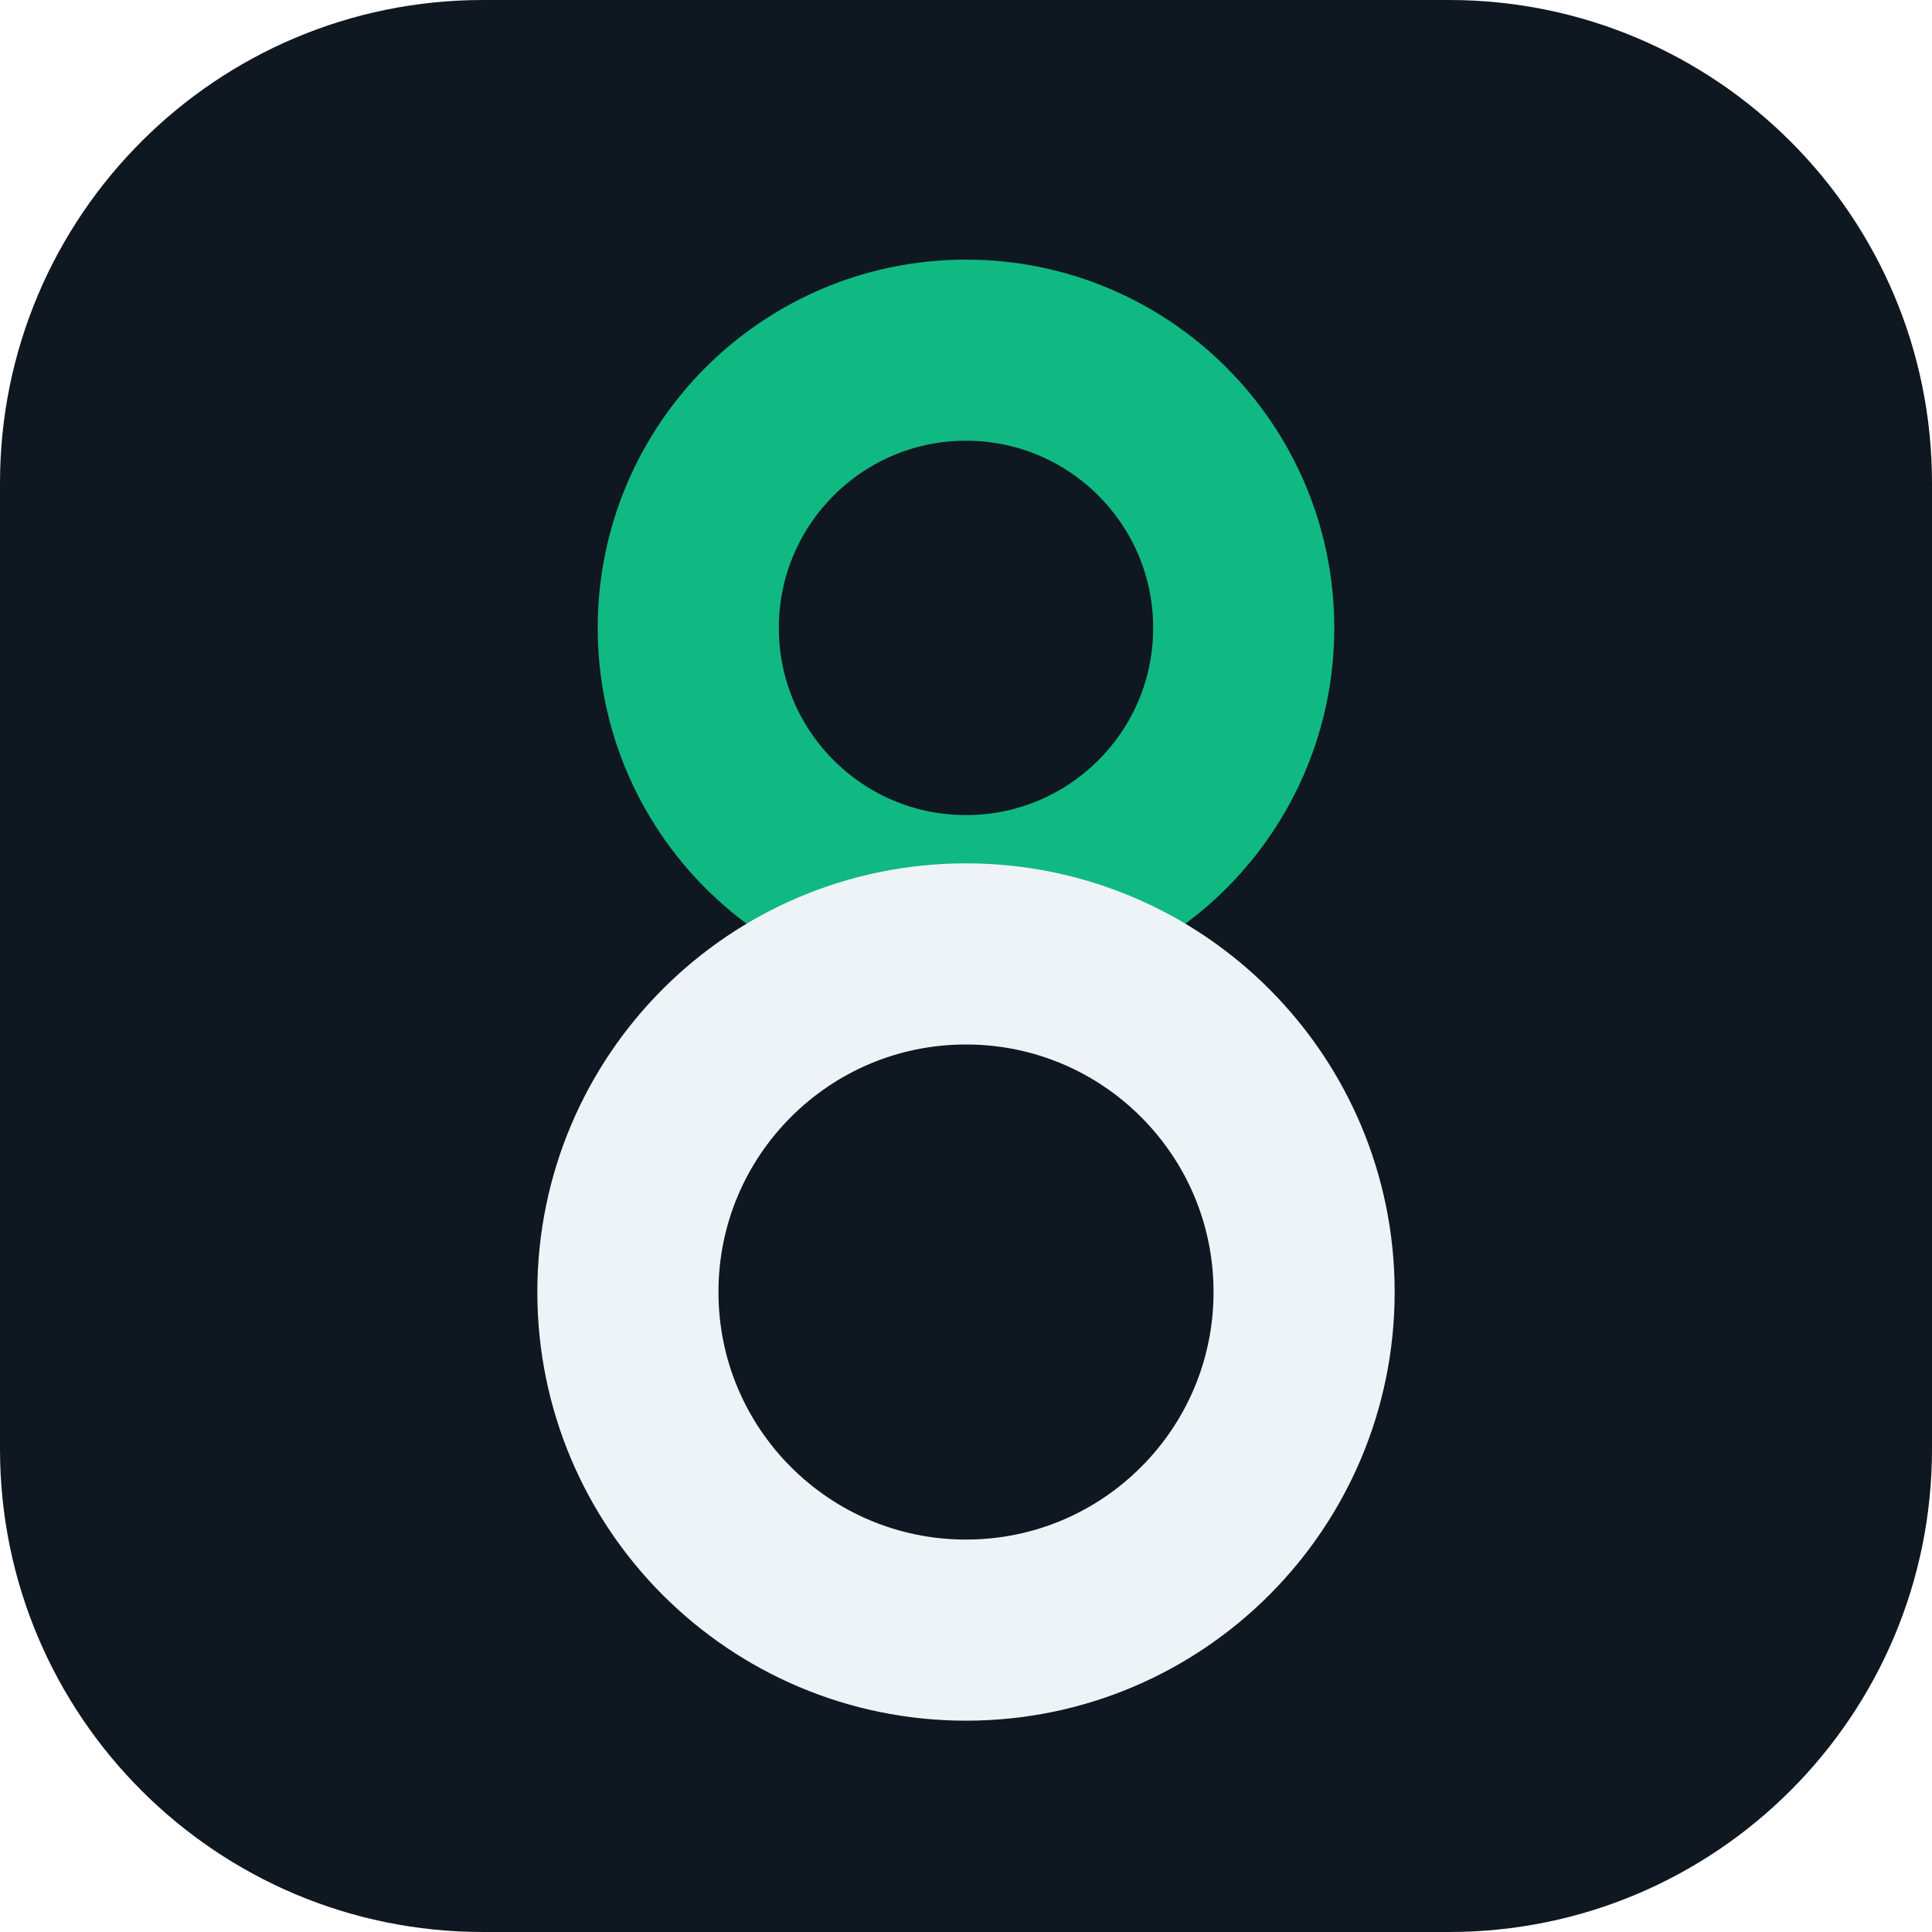
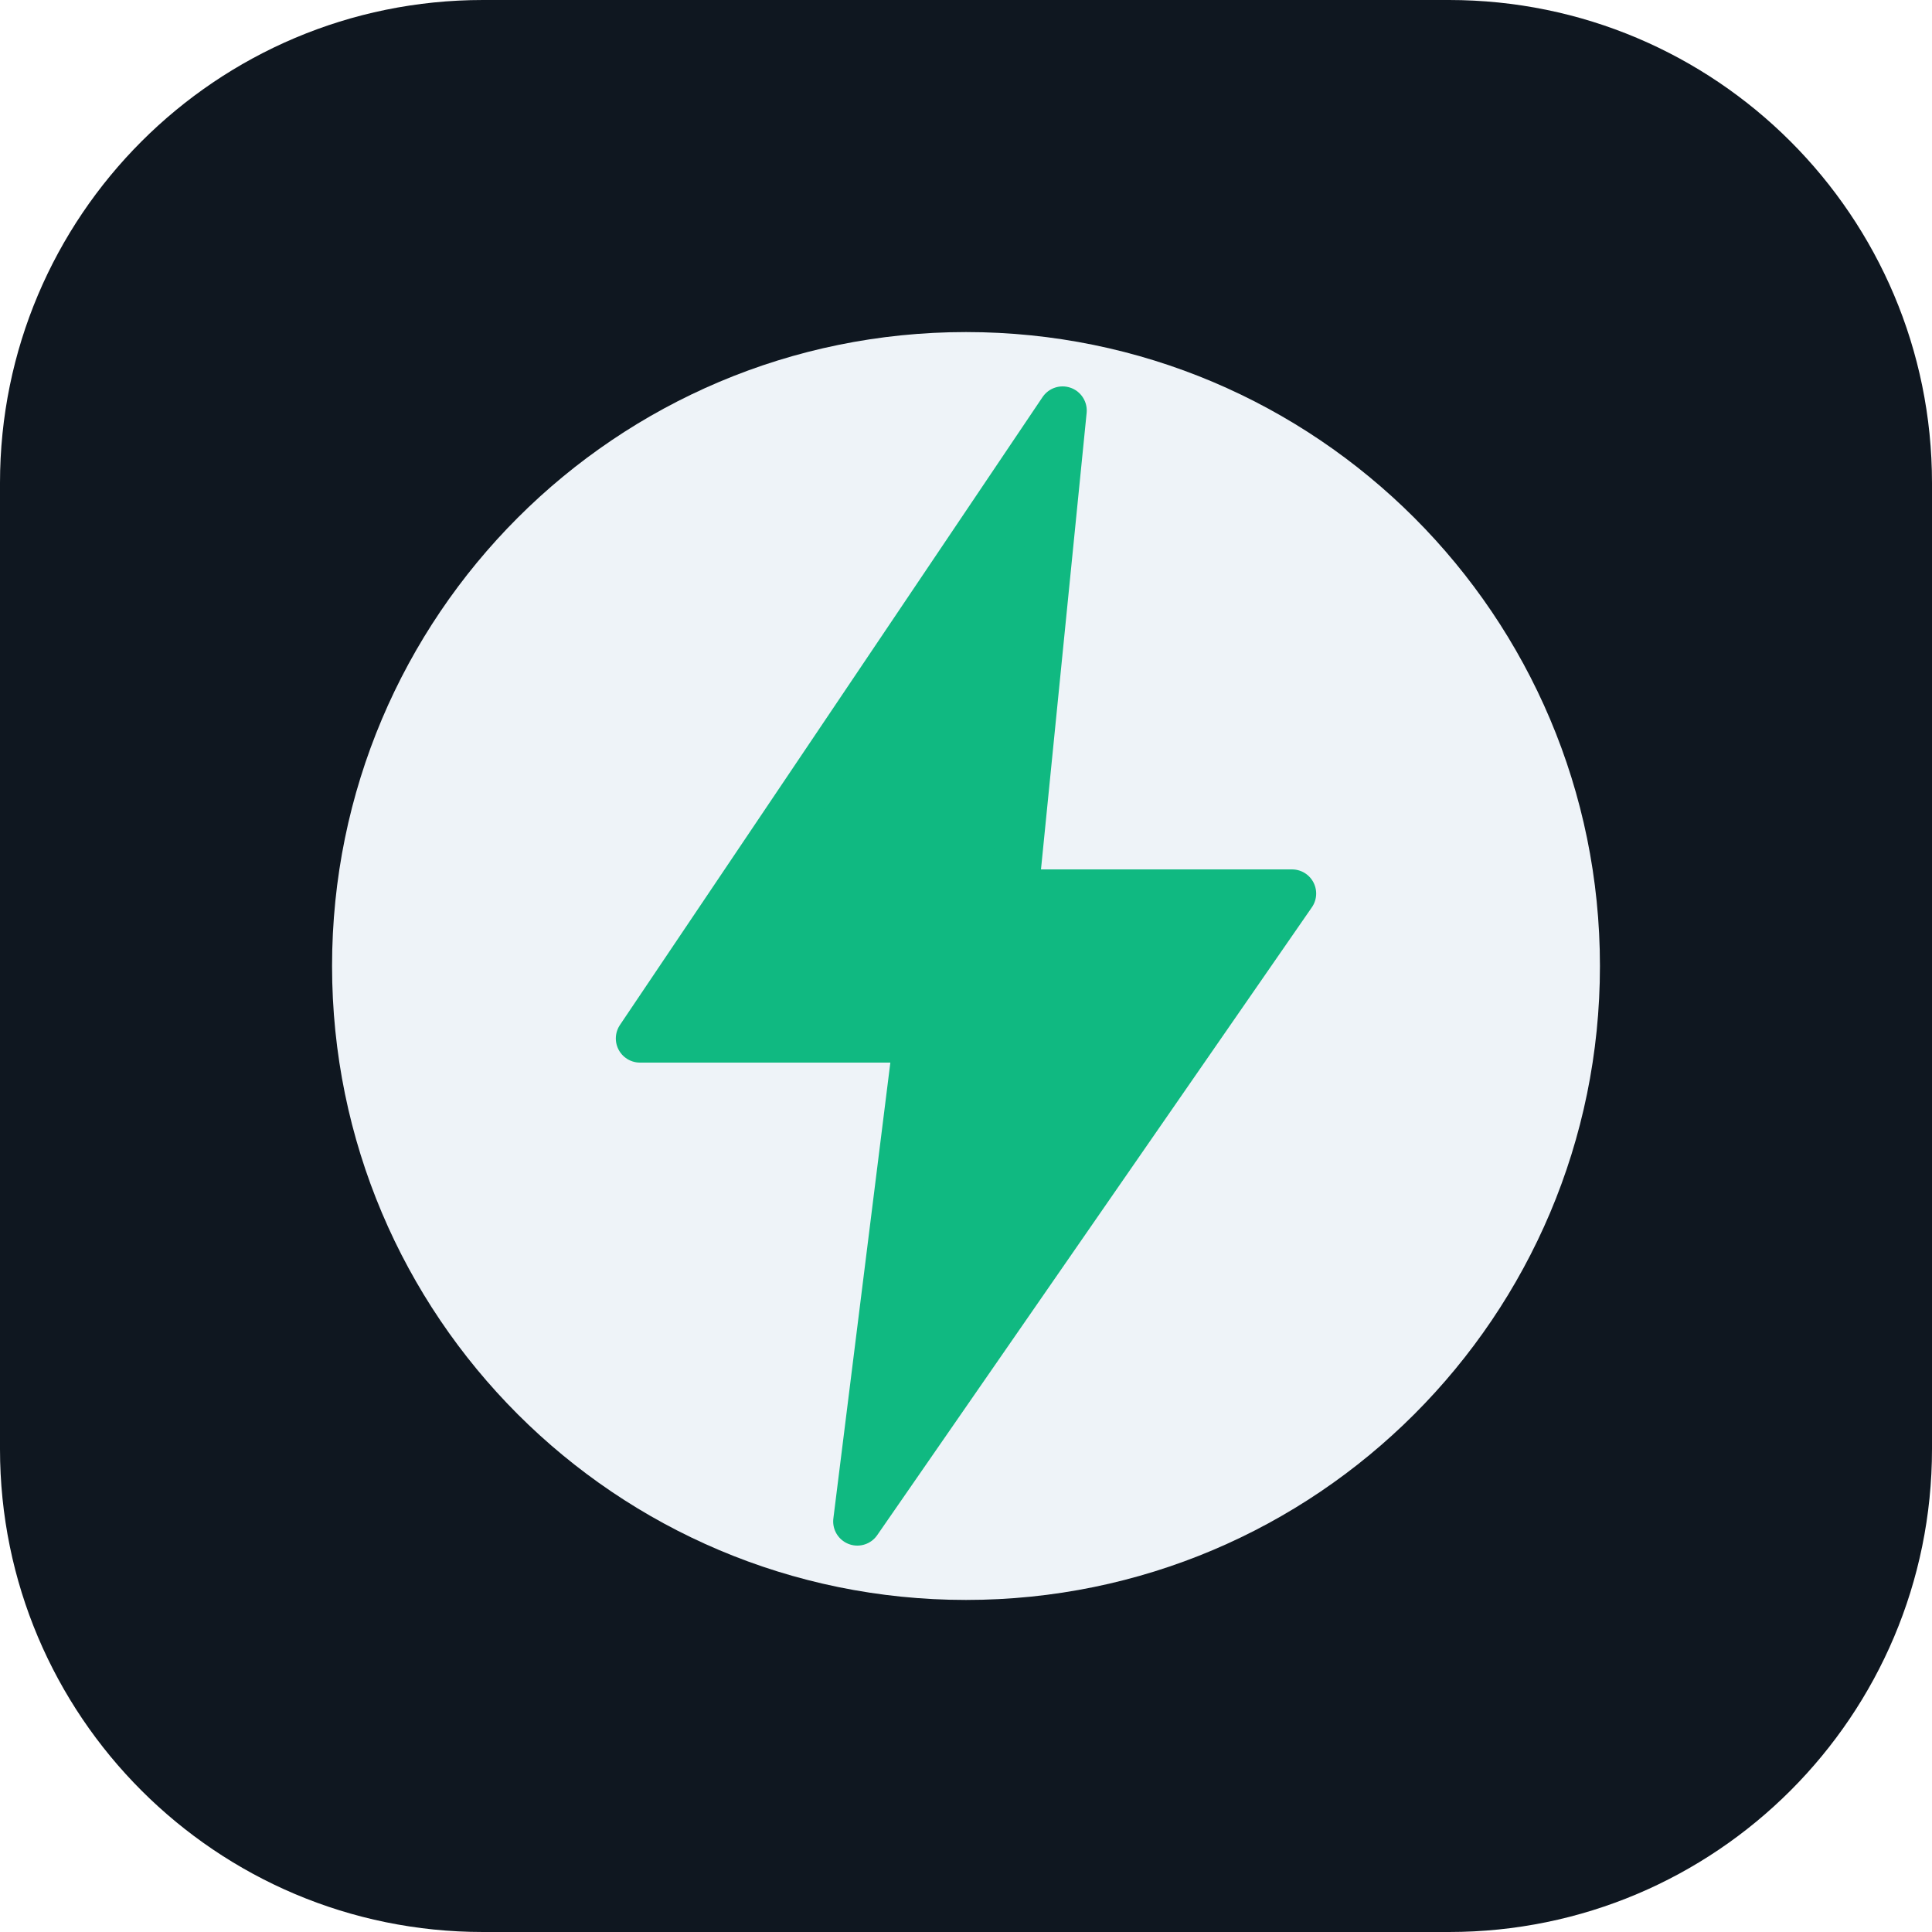
<svg xmlns="http://www.w3.org/2000/svg" viewBox="0 0 32 32" fill="none">
  <rect width="32" height="32" rx="8" fill="#0F1720" />
-   <circle cx="16" cy="10.4" r="4.6" stroke="#10B981" stroke-width="3" />
-   <circle cx="16" cy="21.4" r="5.6" stroke="#EEF3F8" stroke-width="3" />
+   <circle cx="16" cy="16" r="10.5" fill="#EEF3F8" />
+   <path d="M17.6 6.8L10.6 17.2H15.2L14.2 25.2L21.4 14.8H16.8Z" fill="#10B981" stroke="#10B981" stroke-width="0.8" stroke-linejoin="round" />
</svg>
